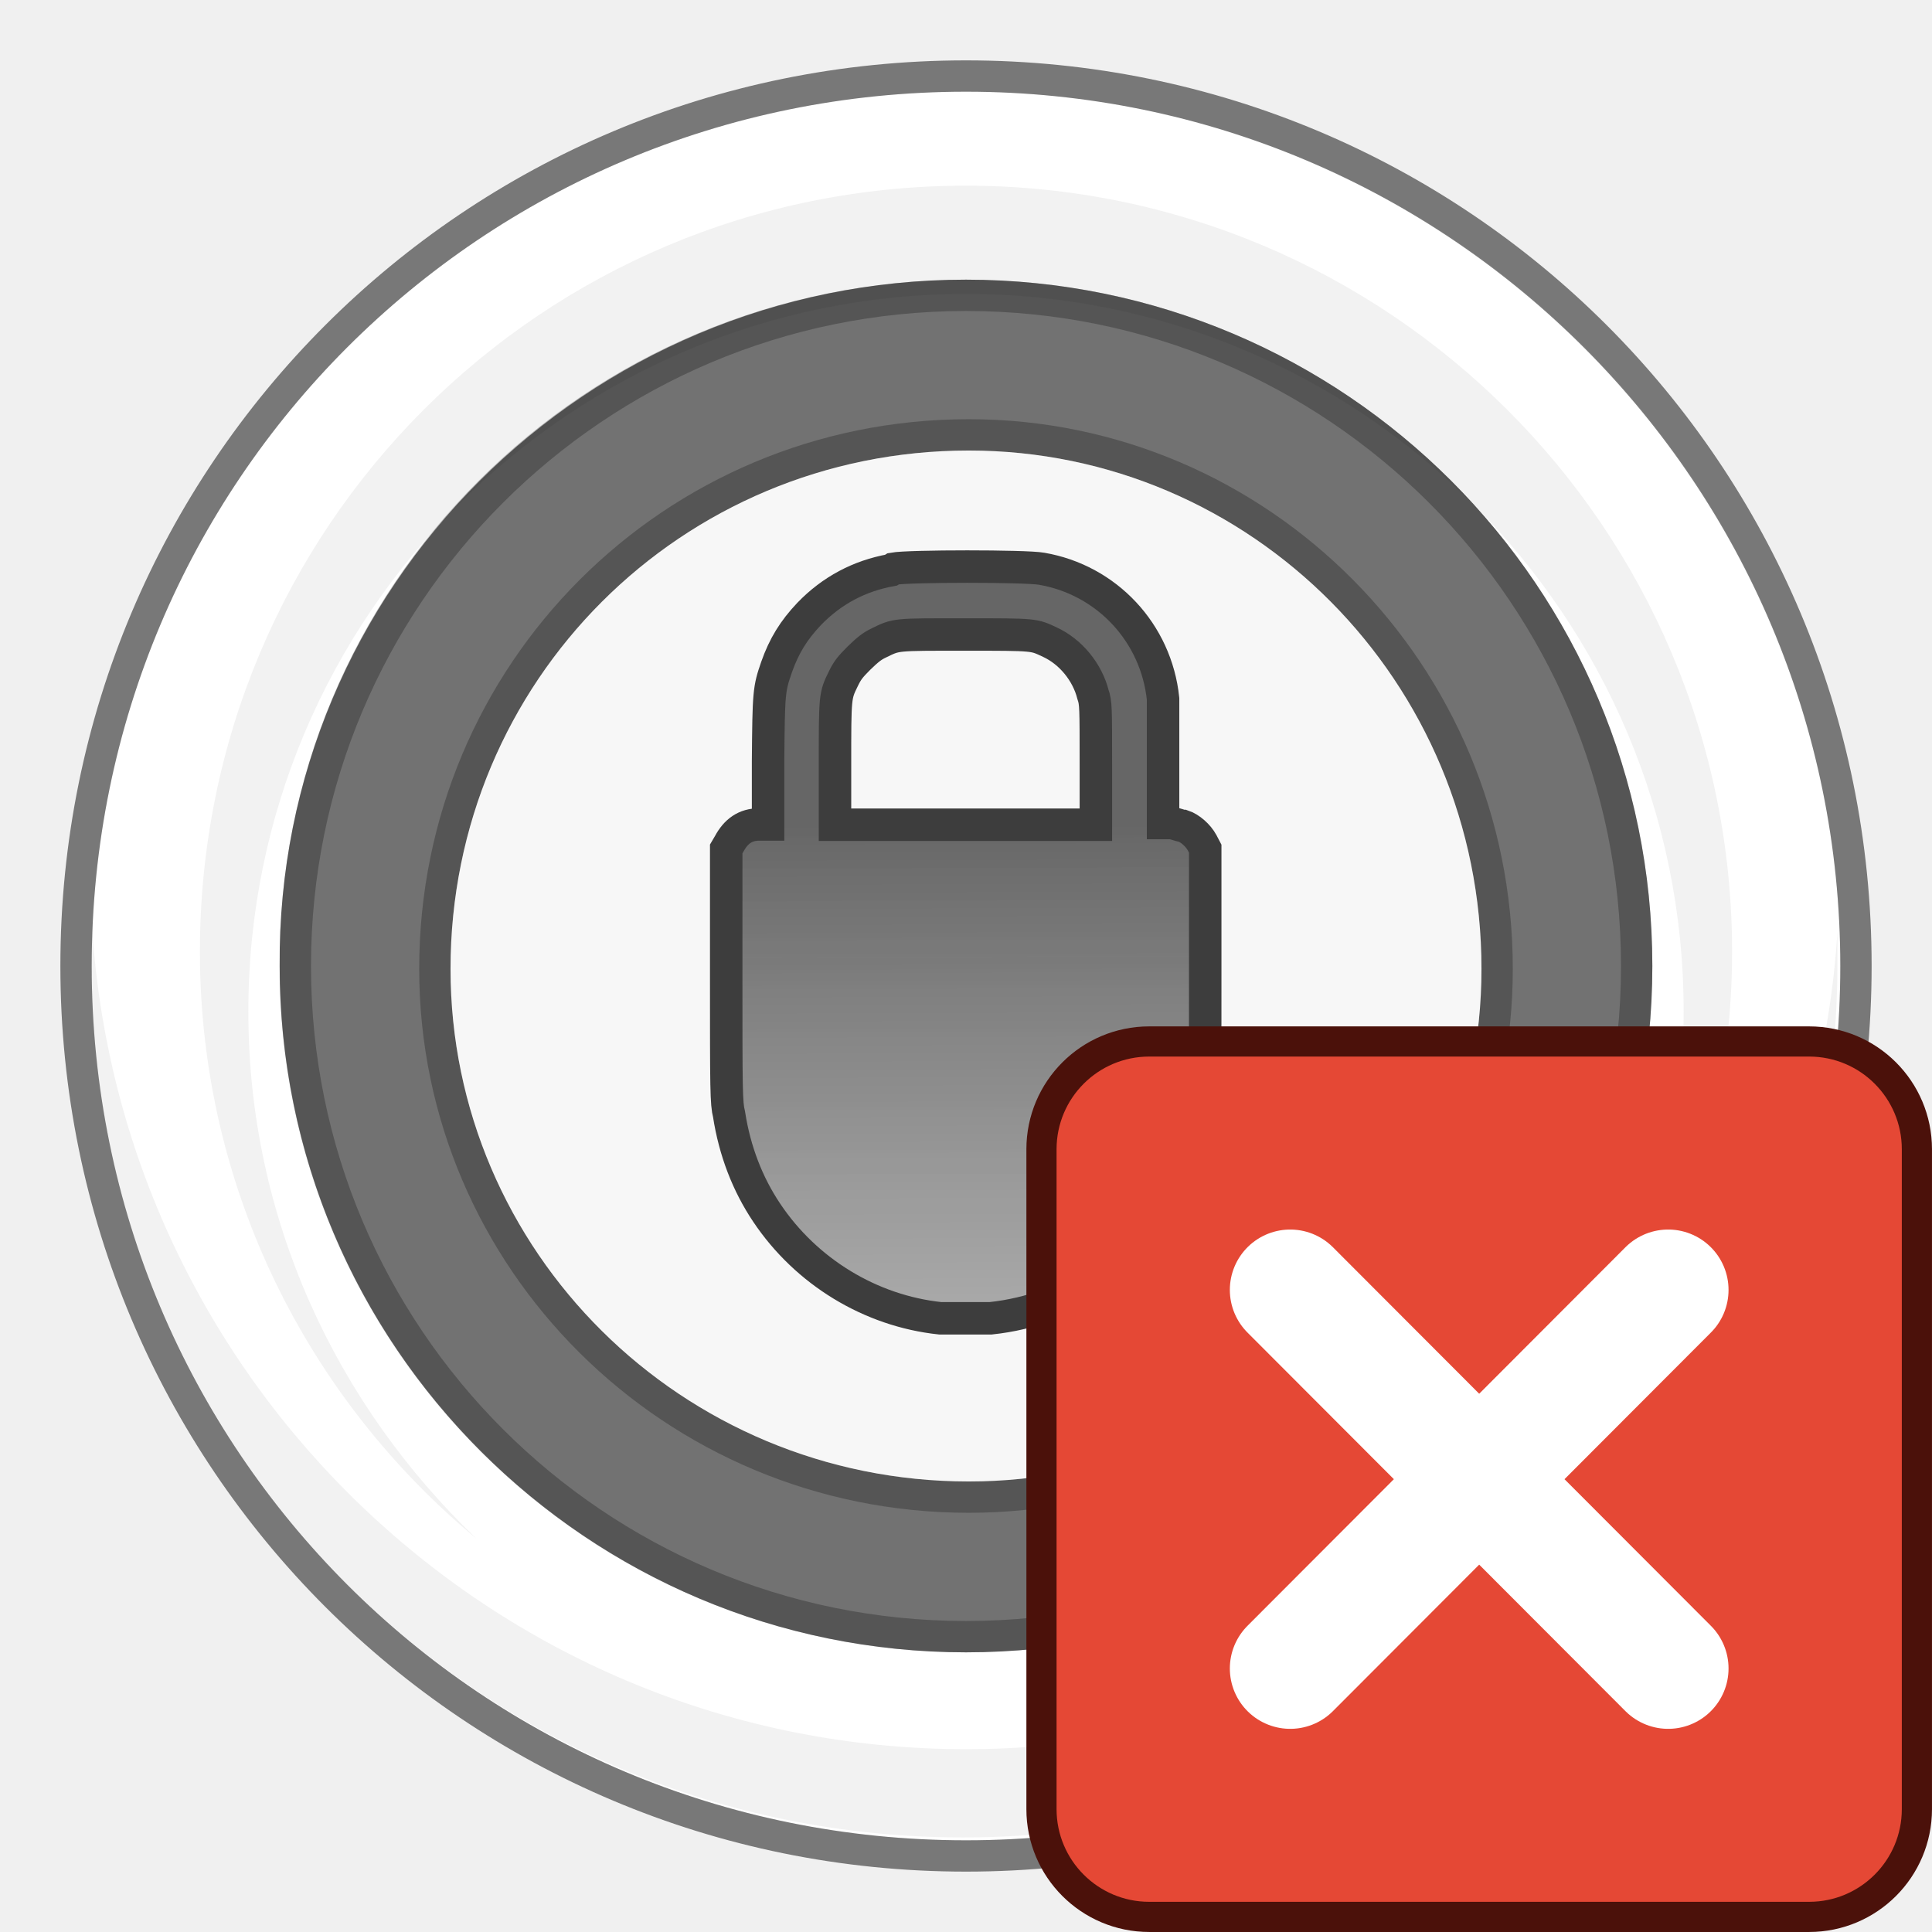
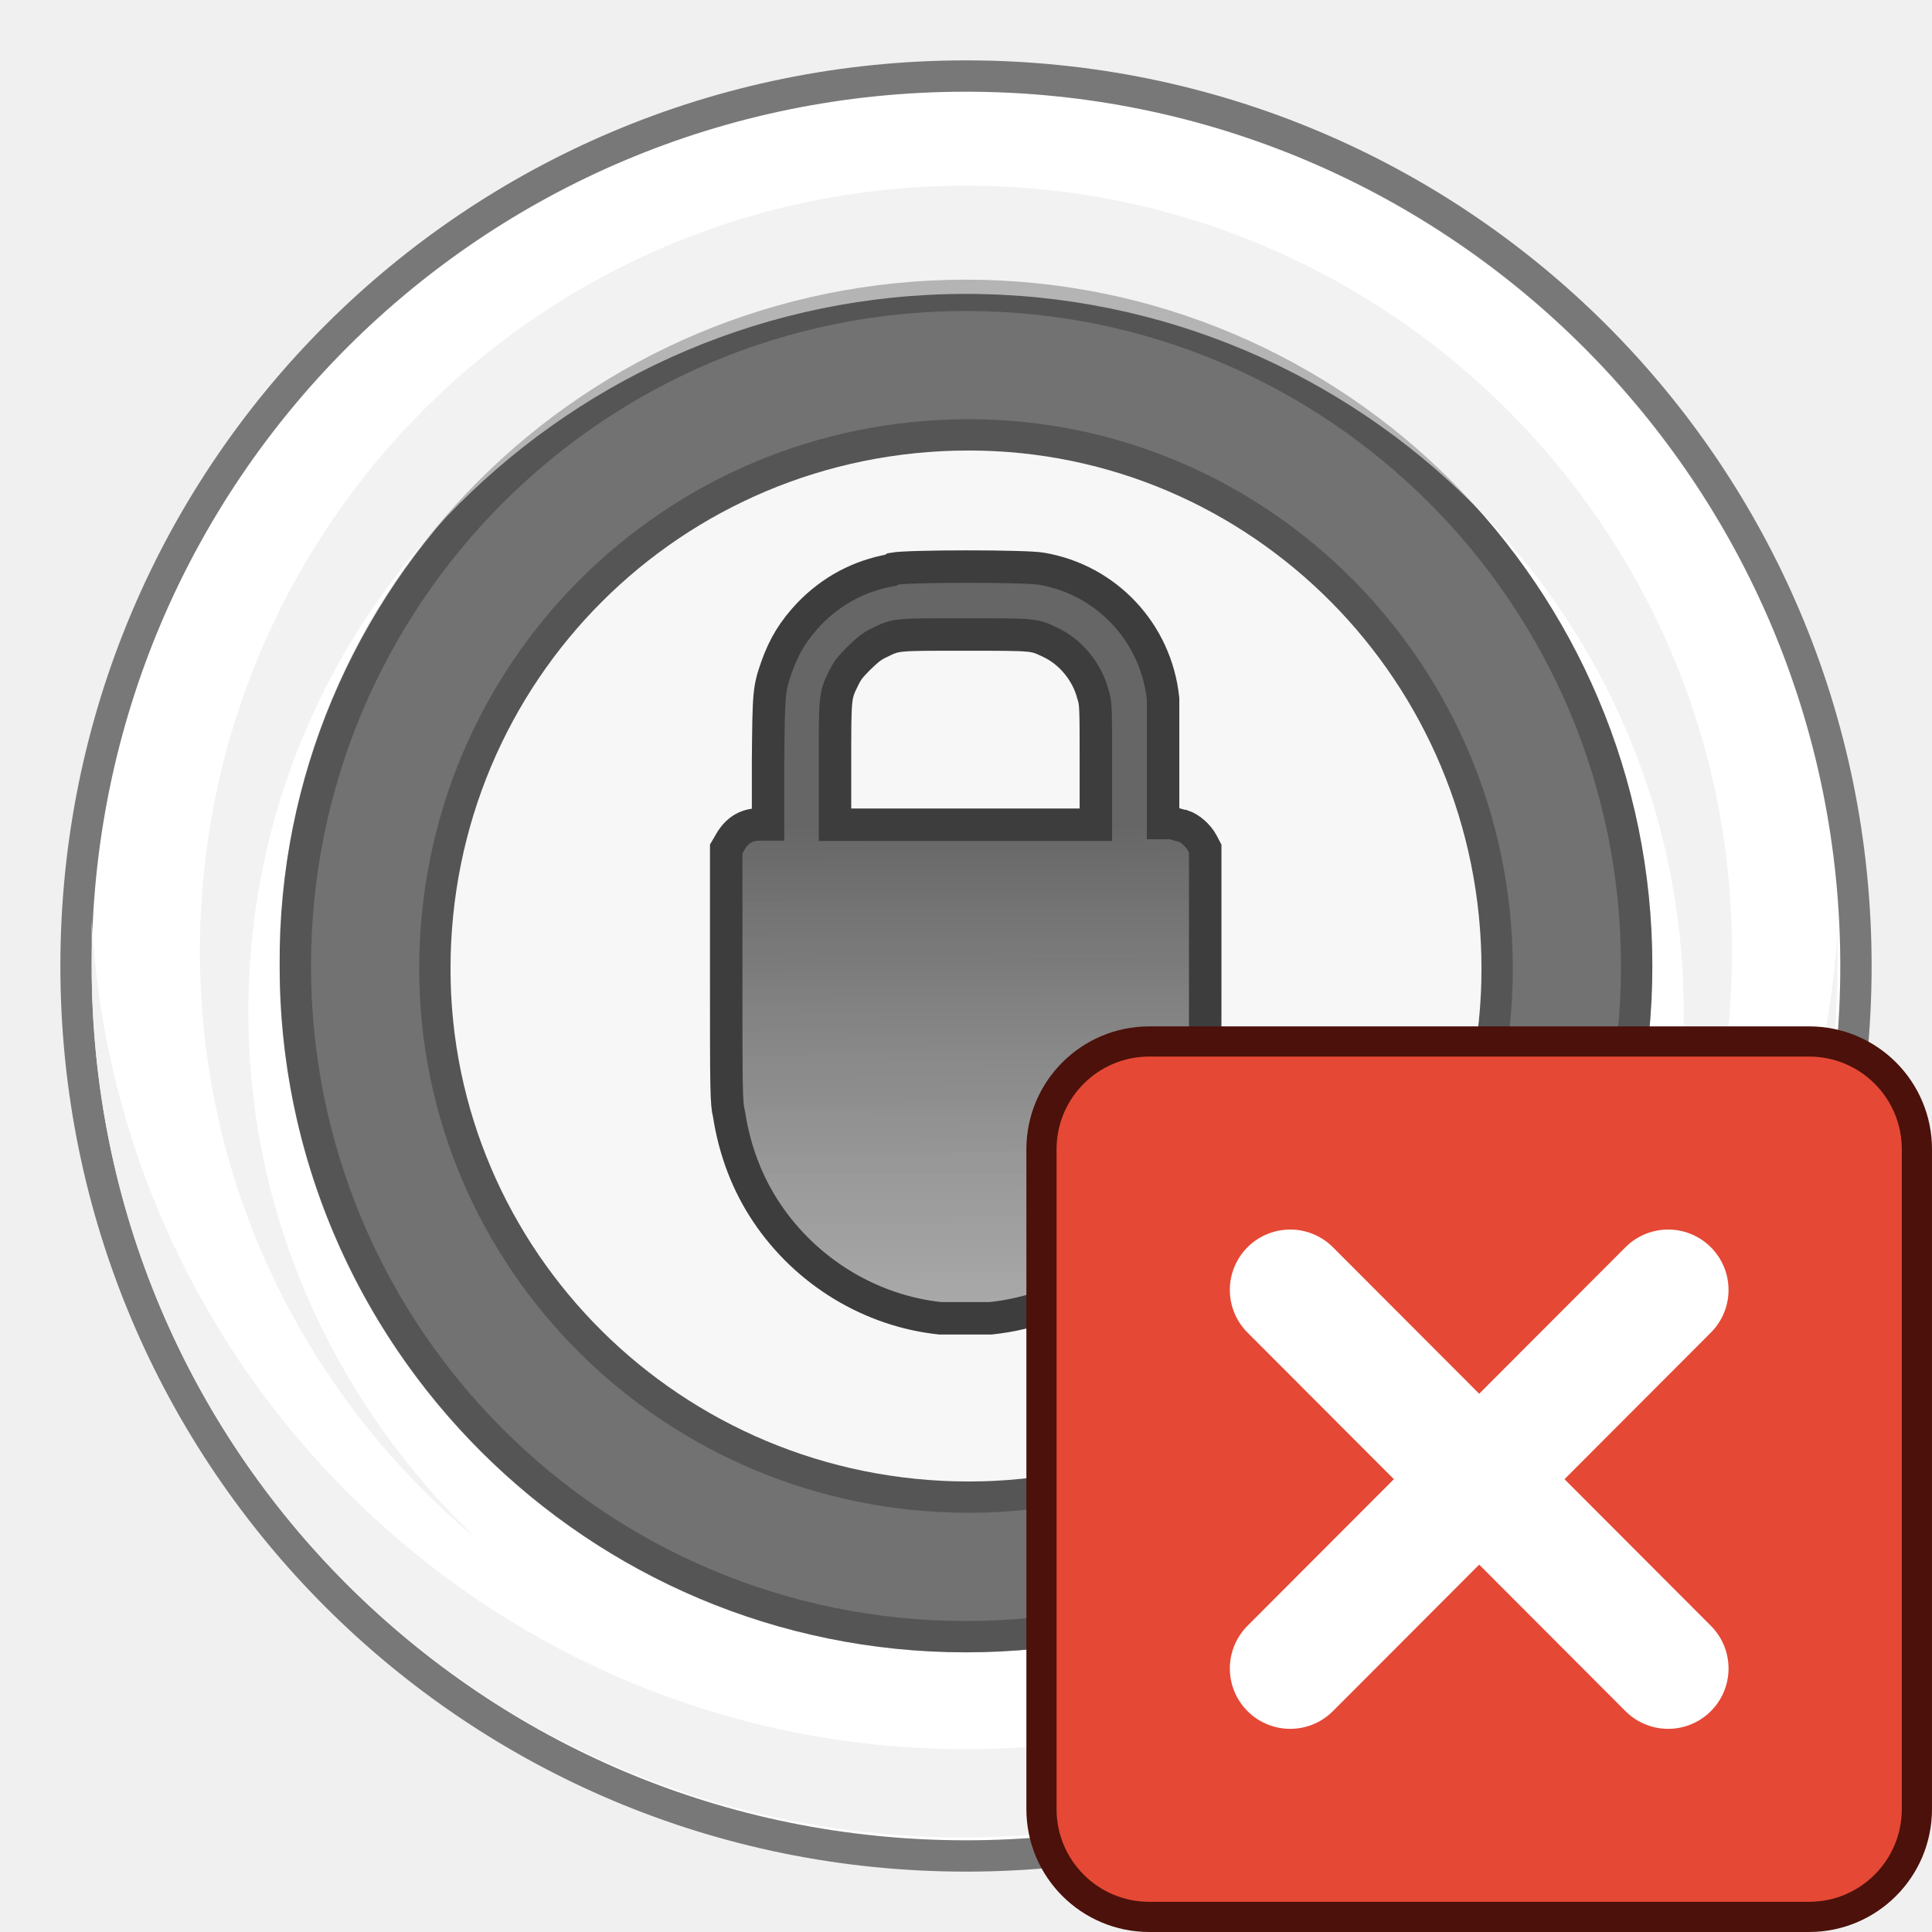
<svg xmlns="http://www.w3.org/2000/svg" xmlns:xlink="http://www.w3.org/1999/xlink" height="64" width="64" viewBox="0 0 64 64" xml:space="preserve">
  <defs>
    <linearGradient id="kpxlogo-e" x1="64" y1="-3.314" x2="64" y2="118.486" gradientUnits="userSpaceOnUse">
      <stop offset="0" stop-color="#414141" id="kpxlogo-stop1" />
      <stop offset=".196" stop-color="#3e3e3e" id="kpxlogo-stop2" />
      <stop offset="1" stop-color="#3a3a3a" id="kpxlogo-stop3" />
    </linearGradient>
    <radialGradient id="kpxlogo-g" cx="302.801" cy="-375.53" fx="302.801" fy="-375.53" r="207.234" gradientTransform="translate(-46.999 185.5275) scale(.3539)" gradientUnits="userSpaceOnUse">
      <stop offset=".673" stop-color="#fcfcfc" stop-opacity="0" id="kpxlogo-stop4" />
      <stop offset="1" stop-color="#fcfcfc" id="kpxlogo-stop5" />
    </radialGradient>
    <radialGradient id="kpxlogo-i" cx="311.147" cy="-348.233" fx="311.147" fy="-348.233" r="172.389" gradientTransform="translate(-46.999 185.5275) scale(.3539)" gradientUnits="userSpaceOnUse">
      <stop offset=".109" stop-color="#0f0f0d" stop-opacity="0" id="kpxlogo-stop6" />
      <stop offset=".886" stop-color="#414141" stop-opacity="0" id="kpxlogo-stop7" />
      <stop offset=".934" stop-color="#1e1e1d" stop-opacity=".684" id="kpxlogo-stop8" />
      <stop offset=".987" stop-color="#0f0f0d" id="kpxlogo-stop9" />
    </radialGradient>
    <radialGradient id="kpxlogo-n" cx="316.893" cy="-451.597" fx="316.893" fy="-451.597" r="334.836" gradientTransform="translate(-46.999 117.9256) scale(.3539 .2026)" gradientUnits="userSpaceOnUse">
      <stop offset="0" stop-color="#2e6b26" id="kpxlogo-stop10" />
      <stop offset="1" stop-color="#6ab536" id="kpxlogo-stop11" />
    </radialGradient>
    <radialGradient id="kpxlogo-p" cx="314.387" cy="-453.363" fx="314.387" fy="-453.363" r="65.392" gradientTransform="translate(-46.999 185.5275) scale(.3539)" gradientUnits="userSpaceOnUse">
      <stop offset="0" stop-color="#6ab536" id="kpxlogo-stop12" />
      <stop offset="1" stop-color="#2e6b26" id="kpxlogo-stop13" />
    </radialGradient>
    <radialGradient id="kpxlogo-r" cx="322.213" cy="-390.255" fx="322.213" fy="-390.255" r="96.585" gradientTransform="translate(-44.2199 256.5751) scale(.3356 .5572)" gradientUnits="userSpaceOnUse">
      <stop offset="0" stop-color="#000" id="kpxlogo-stop14" />
      <stop offset=".784" stop-color="#4f4f4f" stop-opacity="0" id="kpxlogo-stop15" />
    </radialGradient>
    <radialGradient id="kpxlogo-u" cx="312.995" cy="-473.018" fx="312.995" fy="-473.018" r="223.51" gradientTransform="translate(-46.999 185.5275) scale(.3539)" gradientUnits="userSpaceOnUse">
      <stop offset="0" stop-color="#f5f5f5" id="kpxlogo-stop16" />
      <stop offset=".548" stop-color="#f2f2f2" id="kpxlogo-stop17" />
    </radialGradient>
    <linearGradient xlink:href="#kpxlogo-linearGradient1" id="kpxlogo-linearGradient2" x1="5.559" y1="1185.07" x2="5.715" y2="1227.427" gradientUnits="userSpaceOnUse" gradientTransform="translate(39.70789,-1092.275)" />
    <linearGradient id="kpxlogo-linearGradient1">
      <stop style="stop-color:#3e7827;stop-opacity:1;" offset="0" id="kpxlogo-stop1-7" />
      <stop style="stop-color:#c3ea14;stop-opacity:0.412;" offset="1" id="kpxlogo-stop2-6" />
    </linearGradient>
    <filter id="kpxlogo-grey" color-interpolation-filters="sRGB">
      <feColorMatrix type="saturate" values="0" />
    </filter>
  </defs>
  <g filter="url(#kpxlogo-grey)">
    <g transform="translate(2 2) scale(0.46875)">
      <g id="kpxlogo-g18" transform="matrix(2.012579,0,0,2.012579,-24.15094,-132.8302)">
        <g id="kpxlogo-Chrome-3-0-9" transform="translate(433,78)">
-           <path id="kpxlogo-chrome-9-4-3" class="kpxlogo-st0" d="m -419.9,19.8 c 0,17 13.7,30.7 30.7,30.7 17,0 30.7,-13.7 30.7,-30.7 0,-17 -13.7,-30.7 -30.7,-30.7 -17,0 -30.7,13.7 -30.7,30.7 z" style="clip-rule:evenodd;fill:#ffffff;fill-rule:evenodd">
-       </path>
-           <path id="kpxlogo-color-0-6-8" class="kpxlogo-st1" d="m -389.2,-4.3 c 13.3,0 24.1,10.8 24.1,24.1 0,13.3 -10.8,24.1 -24.1,24.1 -13.3,0 -24.1,-10.8 -24.1,-24.1 -0.1,-13.3 10.8,-24.1 24.1,-24.1" style="clip-rule:evenodd;fill:#45862b;fill-opacity:1;fill-rule:evenodd">
-       </path>
-           <path id="kpxlogo-chrome_1_-5-0-02" class="kpxlogo-st2" d="m -421,19.8 c 0,17.6 14.2,31.8 31.8,31.8 17.6,0 31.8,-14.2 31.8,-31.8 0,-17.6 -14.2,-31.8 -31.8,-31.8 -17.6,0 -31.8,14.2 -31.8,31.8 z m 1.1,0 v 0 c 0,-17 13.7,-30.7 30.7,-30.7 17,0 30.7,13.8 30.7,30.7 0,17 -13.7,30.7 -30.7,30.7 -17,0 -30.7,-13.7 -30.7,-30.7 z" style="opacity:0.5;enable-background:new">
-       </path>
-           <path id="kpxlogo-shadows-2-3-4" class="kpxlogo-st3" d="m -358.6,18.1 c 0,0.5 0,1.1 0,1.6 0,17 -13.7,30.7 -30.7,30.7 -17,0 -30.6,-13.6 -30.6,-30.6 0,-0.6 0,-1.1 0,-1.6 0.9,16.2 14.3,29.1 30.7,29.1 16.3,0 29.6,-12.7 30.6,-28.7 z m -30.6,-25.7 c 14.8,0 26.9,12 26.9,26.9 0,8.3 -3.8,15.7 -9.7,20.6 4.9,-4.6 8,-11.2 8,-18.5 0,-13.9 -11.3,-25.2 -25.2,-25.2 -13.9,0 -25.2,11.3 -25.2,25.2 0,7.3 3.1,13.8 8,18.5 -5.9,-4.9 -9.7,-12.3 -9.7,-20.6 0,-14.9 12,-26.9 26.9,-26.9 z" style="clip-rule:evenodd;fill-opacity:0.052;fill-rule:evenodd">
-       </path>
+           <path id="kpxlogo-chrome-9-4-3" class="kpxlogo-st0" d="m -419.9,19.8 c 0,17 13.7,30.7 30.7,30.7 17,0 30.7,-13.7 30.7,-30.7 0,-17 -13.7,-30.7 -30.7,-30.7 -17,0 -30.7,13.7 -30.7,30.7 z" style="clip-rule:evenodd;fill:#ffffff;fill-rule:evenodd" />
+           <path id="kpxlogo-color-0-6-8" class="kpxlogo-st1" d="m -389.2,-4.3 c 13.3,0 24.1,10.8 24.1,24.1 0,13.3 -10.8,24.1 -24.1,24.1 -13.3,0 -24.1,-10.8 -24.1,-24.1 -0.1,-13.3 10.8,-24.1 24.1,-24.1" style="clip-rule:evenodd;fill:#45862b;fill-opacity:1;fill-rule:evenodd" />
+           <path id="kpxlogo-chrome_1_-5-0-02" class="kpxlogo-st2" d="m -421,19.8 c 0,17.6 14.2,31.8 31.8,31.8 17.6,0 31.8,-14.2 31.8,-31.8 0,-17.6 -14.2,-31.8 -31.8,-31.8 -17.6,0 -31.8,14.2 -31.8,31.8 z m 1.1,0 v 0 c 0,-17 13.7,-30.7 30.7,-30.7 17,0 30.7,13.8 30.7,30.7 0,17 -13.7,30.7 -30.7,30.7 -17,0 -30.7,-13.7 -30.7,-30.7 z" style="opacity:0.5;enable-background:new" />
+           <path id="kpxlogo-shadows-2-3-4" class="kpxlogo-st3" d="m -358.6,18.1 c 0,0.5 0,1.1 0,1.6 0,17 -13.7,30.7 -30.7,30.7 -17,0 -30.6,-13.6 -30.6,-30.6 0,-0.6 0,-1.1 0,-1.6 0.9,16.2 14.3,29.1 30.7,29.1 16.3,0 29.6,-12.7 30.6,-28.7 z m -30.6,-25.7 c 14.8,0 26.9,12 26.9,26.9 0,8.3 -3.8,15.7 -9.7,20.6 4.9,-4.6 8,-11.2 8,-18.5 0,-13.9 -11.3,-25.2 -25.2,-25.2 -13.9,0 -25.2,11.3 -25.2,25.2 0,7.3 3.1,13.8 8,18.5 -5.9,-4.9 -9.7,-12.3 -9.7,-20.6 0,-14.9 12,-26.9 26.9,-26.9 z" style="clip-rule:evenodd;fill-opacity:1;fill-rule:evenodd;fill:#f2f2f2" />
        </g>
-         <path id="kpxlogo-inside-shadow-outer-2-2-83" class="kpxlogo-st4" d="m 43.8,73.7 c 13.3,0 24.1,10.8 24.1,24.1 0,13.3 -10.8,24.1 -24.1,24.1 -13.2,0 -23.9,-10.6 -24.1,-23.7 v -0.4 c -0.1,-13.3 10.7,-24.1 24.1,-24.1 z m 0,1.1 c -12.7,0 -23,10.3 -23,23 0,12.7 10.3,23 23,23 12.7,0 23,-10.3 23,-23 0,-12.7 -10.3,-23 -23,-23 z" style="opacity:0.256;enable-background:new">
-      </path>
-         <path id="kpxlogo-inside-shadow-7-6-9" class="kpxlogo-st5" d="m 43.9,78.6 c -10.7,0 -19.3,8.6 -19.3,19.3 0,10.5 8.6,19.1 19.3,19.1 10.5,0 19.1,-8.6 19.1,-19.1 0,-10.7 -8.6,-19.3 -19.1,-19.3 z m 0,1.1 c 9.9,0 18,8.1 18,18.2 0,9.9 -8.1,18 -18,18 -10.1,0 -18.2,-8.1 -18.2,-18 0,-10.1 8.1,-18.2 18.2,-18.2 z" style="fill-opacity:0.25">
-      </path>
-         <path id="kpxlogo-inside-3-9-0" class="kpxlogo-st6" d="m 43.9,79.7 c 9.9,0 18,8.1 18,18.2 0,9.9 -8.1,18 -18,18 -10.1,0 -18.2,-8.1 -18.2,-18 0,-10.1 8.1,-18.2 18.2,-18.2 z" style="clip-rule:evenodd;fill:#f7f7f7;fill-rule:evenodd">
-      </path>
+         <path id="kpxlogo-inside-shadow-outer-2-2-83" class="kpxlogo-st4" d="m 43.8,73.7 c 13.3,0 24.1,10.8 24.1,24.1 0,13.3 -10.8,24.1 -24.1,24.1 -13.2,0 -23.9,-10.6 -24.1,-23.7 v -0.4 c -0.1,-13.3 10.7,-24.1 24.1,-24.1 z m 0,1.1 c -12.7,0 -23,10.3 -23,23 0,12.7 10.3,23 23,23 12.7,0 23,-10.3 23,-23 0,-12.7 -10.3,-23 -23,-23 z" style="opacity:0.256;enable-background:new" />
+         <path id="kpxlogo-inside-shadow-7-6-9" class="kpxlogo-st5" d="m 43.9,78.6 c -10.7,0 -19.3,8.6 -19.3,19.3 0,10.5 8.6,19.1 19.3,19.1 10.5,0 19.1,-8.6 19.1,-19.1 0,-10.7 -8.6,-19.3 -19.1,-19.3 z m 0,1.1 c 9.9,0 18,8.1 18,18.2 0,9.9 -8.1,18 -18,18 -10.1,0 -18.2,-8.1 -18.2,-18 0,-10.1 8.1,-18.2 18.2,-18.2 z" style="fill-opacity:0.25" />
+         <path id="kpxlogo-inside-3-9-0" class="kpxlogo-st6" d="m 43.9,79.7 c 9.9,0 18,8.1 18,18.2 0,9.9 -8.1,18 -18,18 -10.1,0 -18.2,-8.1 -18.2,-18 0,-10.1 8.1,-18.2 18.2,-18.2 z" style="clip-rule:evenodd;fill:#f7f7f7;fill-rule:evenodd" />
        <path id="kpxlogo-path6-5" style="fill:url(#kpxlogo-linearGradient2);fill-opacity:1;stroke:#264817;stroke-width:1.14;stroke-dasharray:none;stroke-opacity:1" d="m 41.17,83.9 c -1.11,0.2 -2.08,0.71 -2.88,1.54 -0.54,0.57 -0.88,1.12 -1.14,1.86 -0.27,0.78 -0.28,0.88 -0.3,3.33 v 2.2 h -0.31 c -0.49,0 -0.82,0.24 -1.06,0.69 l -0.1,0.17 v 4.44 c 0,4.03 0,4.48 0.1,4.88 0.2,1.29 0.65,2.45 1.32,3.45 1.39,2.08 3.65,3.45 6.09,3.71 0.44,0 1.34,0 1.78,0 2.84,-0.3 5.34,-2.02 6.64,-4.58 0.3,-0.6 0.47,-1.05 0.64,-1.74 0.25,-0.96 0.25,-0.91 0.25,-5.75 v -4.42 l -0.11,-0.21 c -0.14,-0.26 -0.43,-0.51 -0.67,-0.59 -0.1,0 -0.3,-0.1 -0.44,-0.1 h -0.26 v -1.97 c 0,-1.09 0,-2.16 0,-2.39 -0.24,-2.32 -1.98,-4.18 -4.27,-4.57 -0.55,-0.1 -4.66,-0.1 -5.2,0 z m 2.59,2.26 c 2.5,0 2.41,0 2.99,0.27 0.73,0.34 1.31,1.05 1.51,1.84 0.1,0.29 0.1,0.45 0.1,2.44 v 2.13 h -4.58 -4.58 v -2.13 c 0,-2.39 0,-2.4 0.29,-2.99 0.14,-0.29 0.23,-0.41 0.55,-0.73 0.31,-0.3 0.46,-0.42 0.69,-0.53 0.64,-0.31 0.53,-0.3 3.05,-0.3 z" />
      </g>
    </g>
  </g>
  <g style="display:inline;stroke:#34220a;stroke-width:1;stroke-opacity:1" stroke="#0c0c0c" stroke-opacity=".8">
    <rect x="35.68" y="35.68" width="28" height="28" ry="3.07" display="inline" fill="#e54835" stroke="none" style="display:inline;stroke:#4b110a;stroke-width:1.999;stroke-linecap:round;stroke-linejoin:round;stroke-dasharray:none;stroke-opacity:1;paint-order:stroke fill markers" transform="translate(-.68 -.68)" />
    <path d="m42.74 42.73 12.52 12.54m0-12.54L42.74 55.27" display="inline" fill="#fff" stroke="#fff" stroke-linecap="round" style="display:inline;stroke:#fff;stroke-width:4;stroke-dasharray:none;stroke-opacity:1" />
  </g>
</svg>
